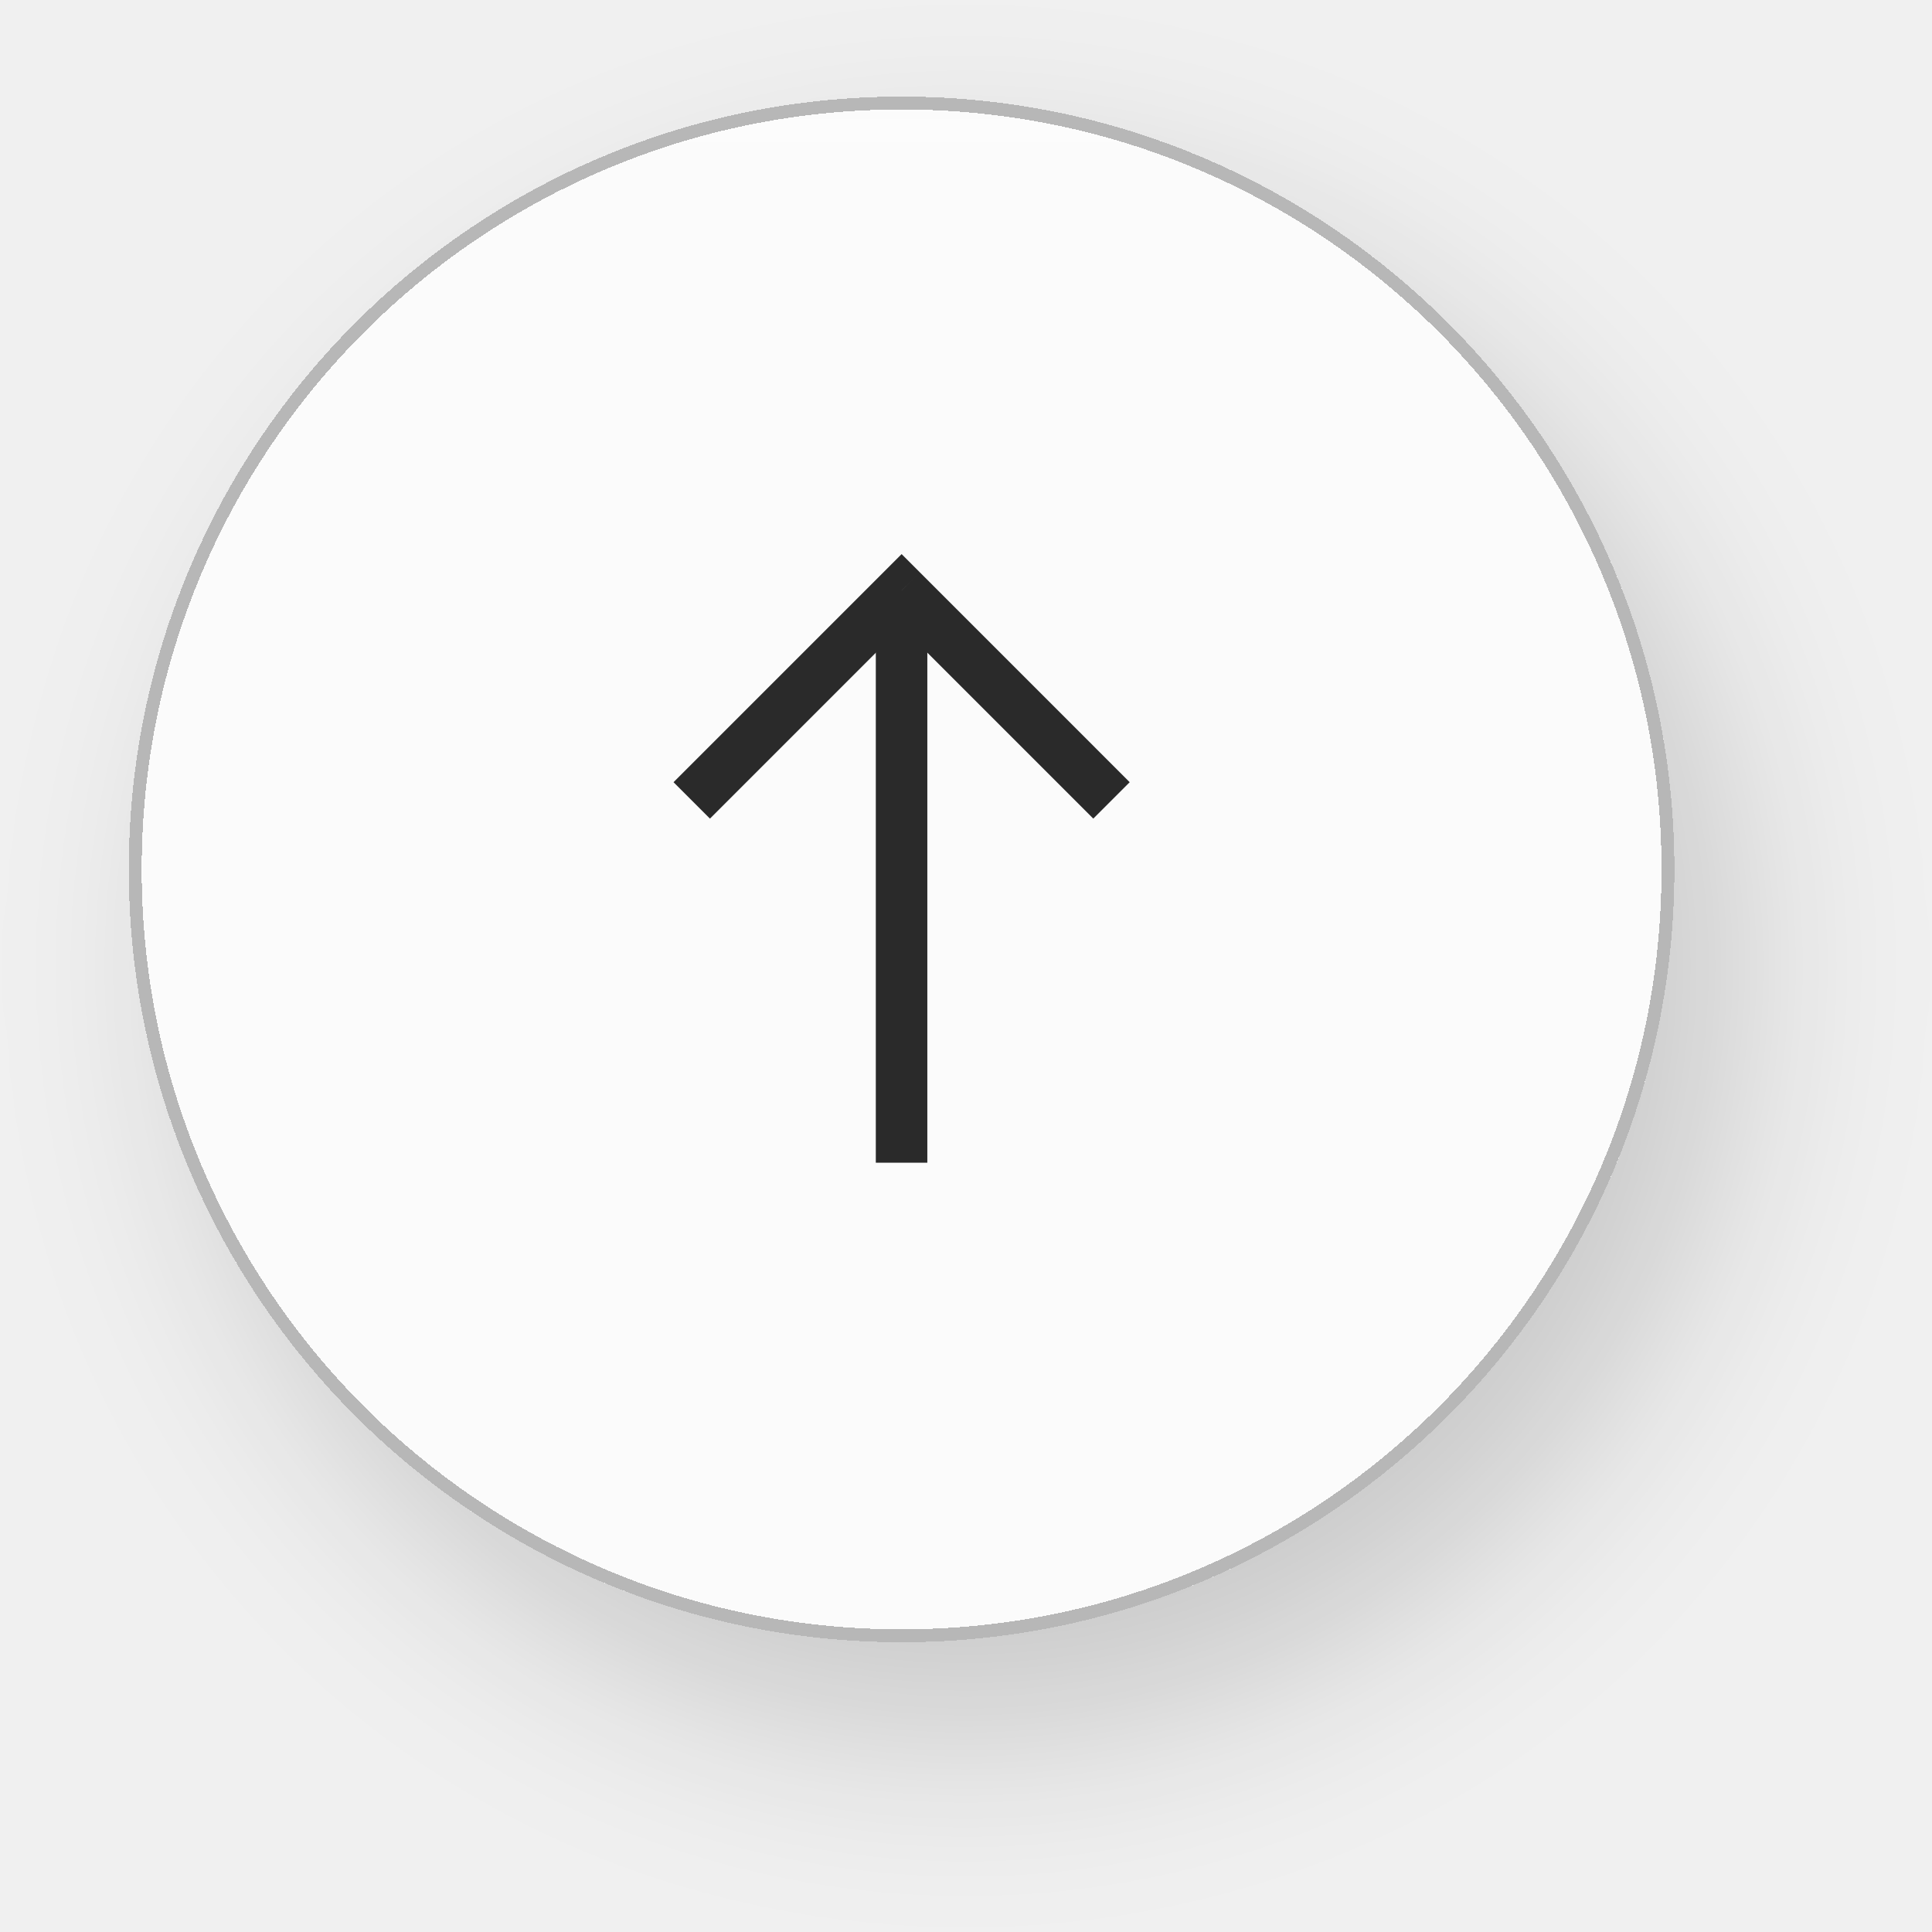
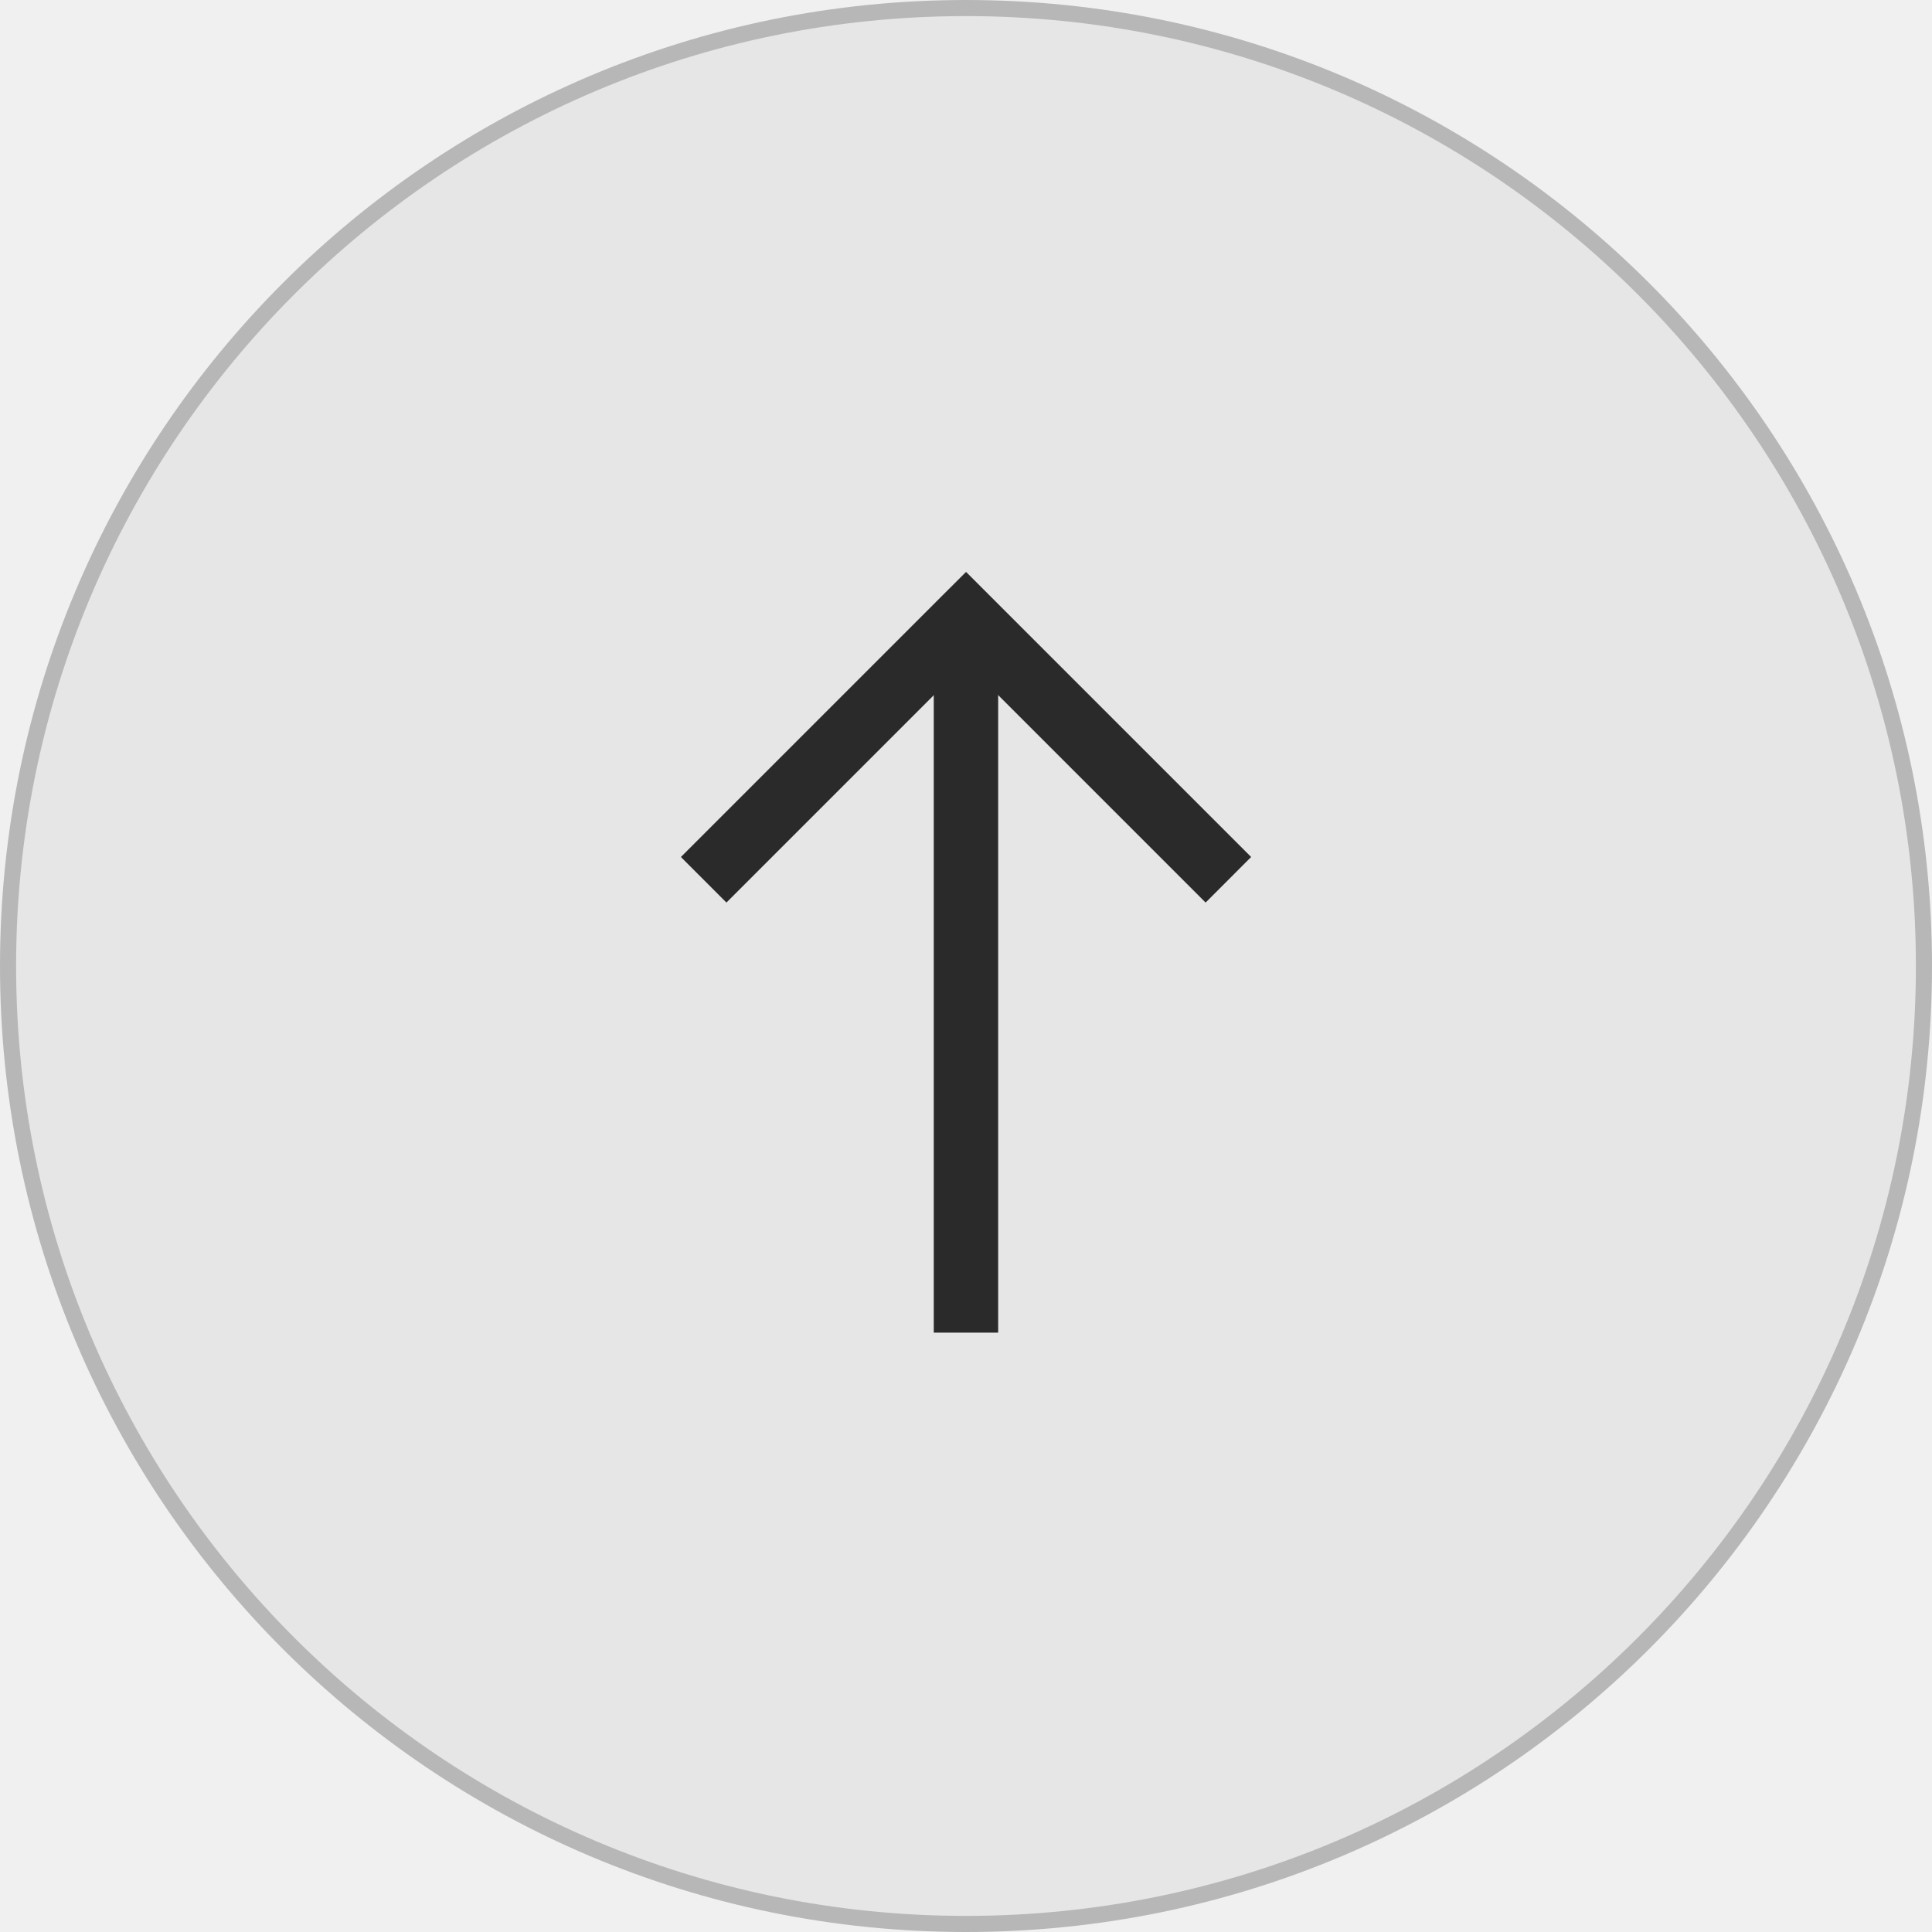
- <svg xmlns="http://www.w3.org/2000/svg" width="60" height="60" viewBox="0 0 60 60" fill="none">
-   <g filter="url(#filter0_bd_671_59388)">
-     <circle cx="28" cy="27" r="24" fill="white" fill-opacity="0.8" shape-rendering="crispEdges" />
-     <circle cx="28" cy="27" r="23.8" stroke="#B7B7B7" stroke-width="0.4" shape-rendering="crispEdges" />
-   </g>
-   <path d="M28 18.339L28.566 17.774L28 17.208L27.435 17.774L28 18.339ZM35.084 24.292L28.566 17.774L27.435 18.905L33.953 25.423L35.084 24.292ZM22.048 25.423L28.566 18.905L27.435 17.774L20.917 24.292L22.048 25.423Z" fill="#2A2A2A" />
-   <path d="M27.199 18.74L27.199 36.109L28.799 36.109L28.799 18.74L27.199 18.74Z" fill="#2A2A2A" />
-   <defs>
-     <filter id="filter0_bd_671_59388" x="0" y="-1" width="60" height="61" filterUnits="userSpaceOnUse" color-interpolation-filters="sRGB">
-       <feFlood flood-opacity="0" result="BackgroundImageFix" />
-       <feGaussianBlur in="BackgroundImage" stdDeviation="2" />
-       <feComposite in2="SourceAlpha" operator="in" result="effect1_backgroundBlur_671_59388" />
-       <feColorMatrix in="SourceAlpha" type="matrix" values="0 0 0 0 0 0 0 0 0 0 0 0 0 0 0 0 0 0 127 0" result="hardAlpha" />
-       <feOffset dx="2" dy="3" />
-       <feGaussianBlur stdDeviation="3" />
-       <feComposite in2="hardAlpha" operator="out" />
-       <feColorMatrix type="matrix" values="0 0 0 0 0 0 0 0 0 0 0 0 0 0 0 0 0 0 0.16 0" />
-       <feBlend mode="normal" in2="effect1_backgroundBlur_671_59388" result="effect2_dropShadow_671_59388" />
-       <feBlend mode="normal" in="SourceGraphic" in2="effect2_dropShadow_671_59388" result="shape" />
-     </filter>
-   </defs>
+ <svg xmlns="http://www.w3.org/2000/svg" width="48" height="48" viewBox="0 0 48 48" fill="none">
+   <circle cx="24" cy="24" r="23.8" fill="#E6E6E6" stroke="#B7B7B7" stroke-width="0.4" />
+   <path d="M24.001 15.34L24.566 14.774L24.001 14.209L23.435 14.774L24.001 15.34ZM31.084 21.292L24.566 14.774L23.435 15.905L29.953 22.424L31.084 21.292ZM18.048 22.424L24.566 15.905L23.435 14.774L16.917 21.292L18.048 22.424Z" fill="#2A2A2A" />
+   <path d="M23.199 15.74L23.199 33.109L24.799 33.109L24.799 15.74L23.199 15.74Z" fill="#2A2A2A" />
</svg>
